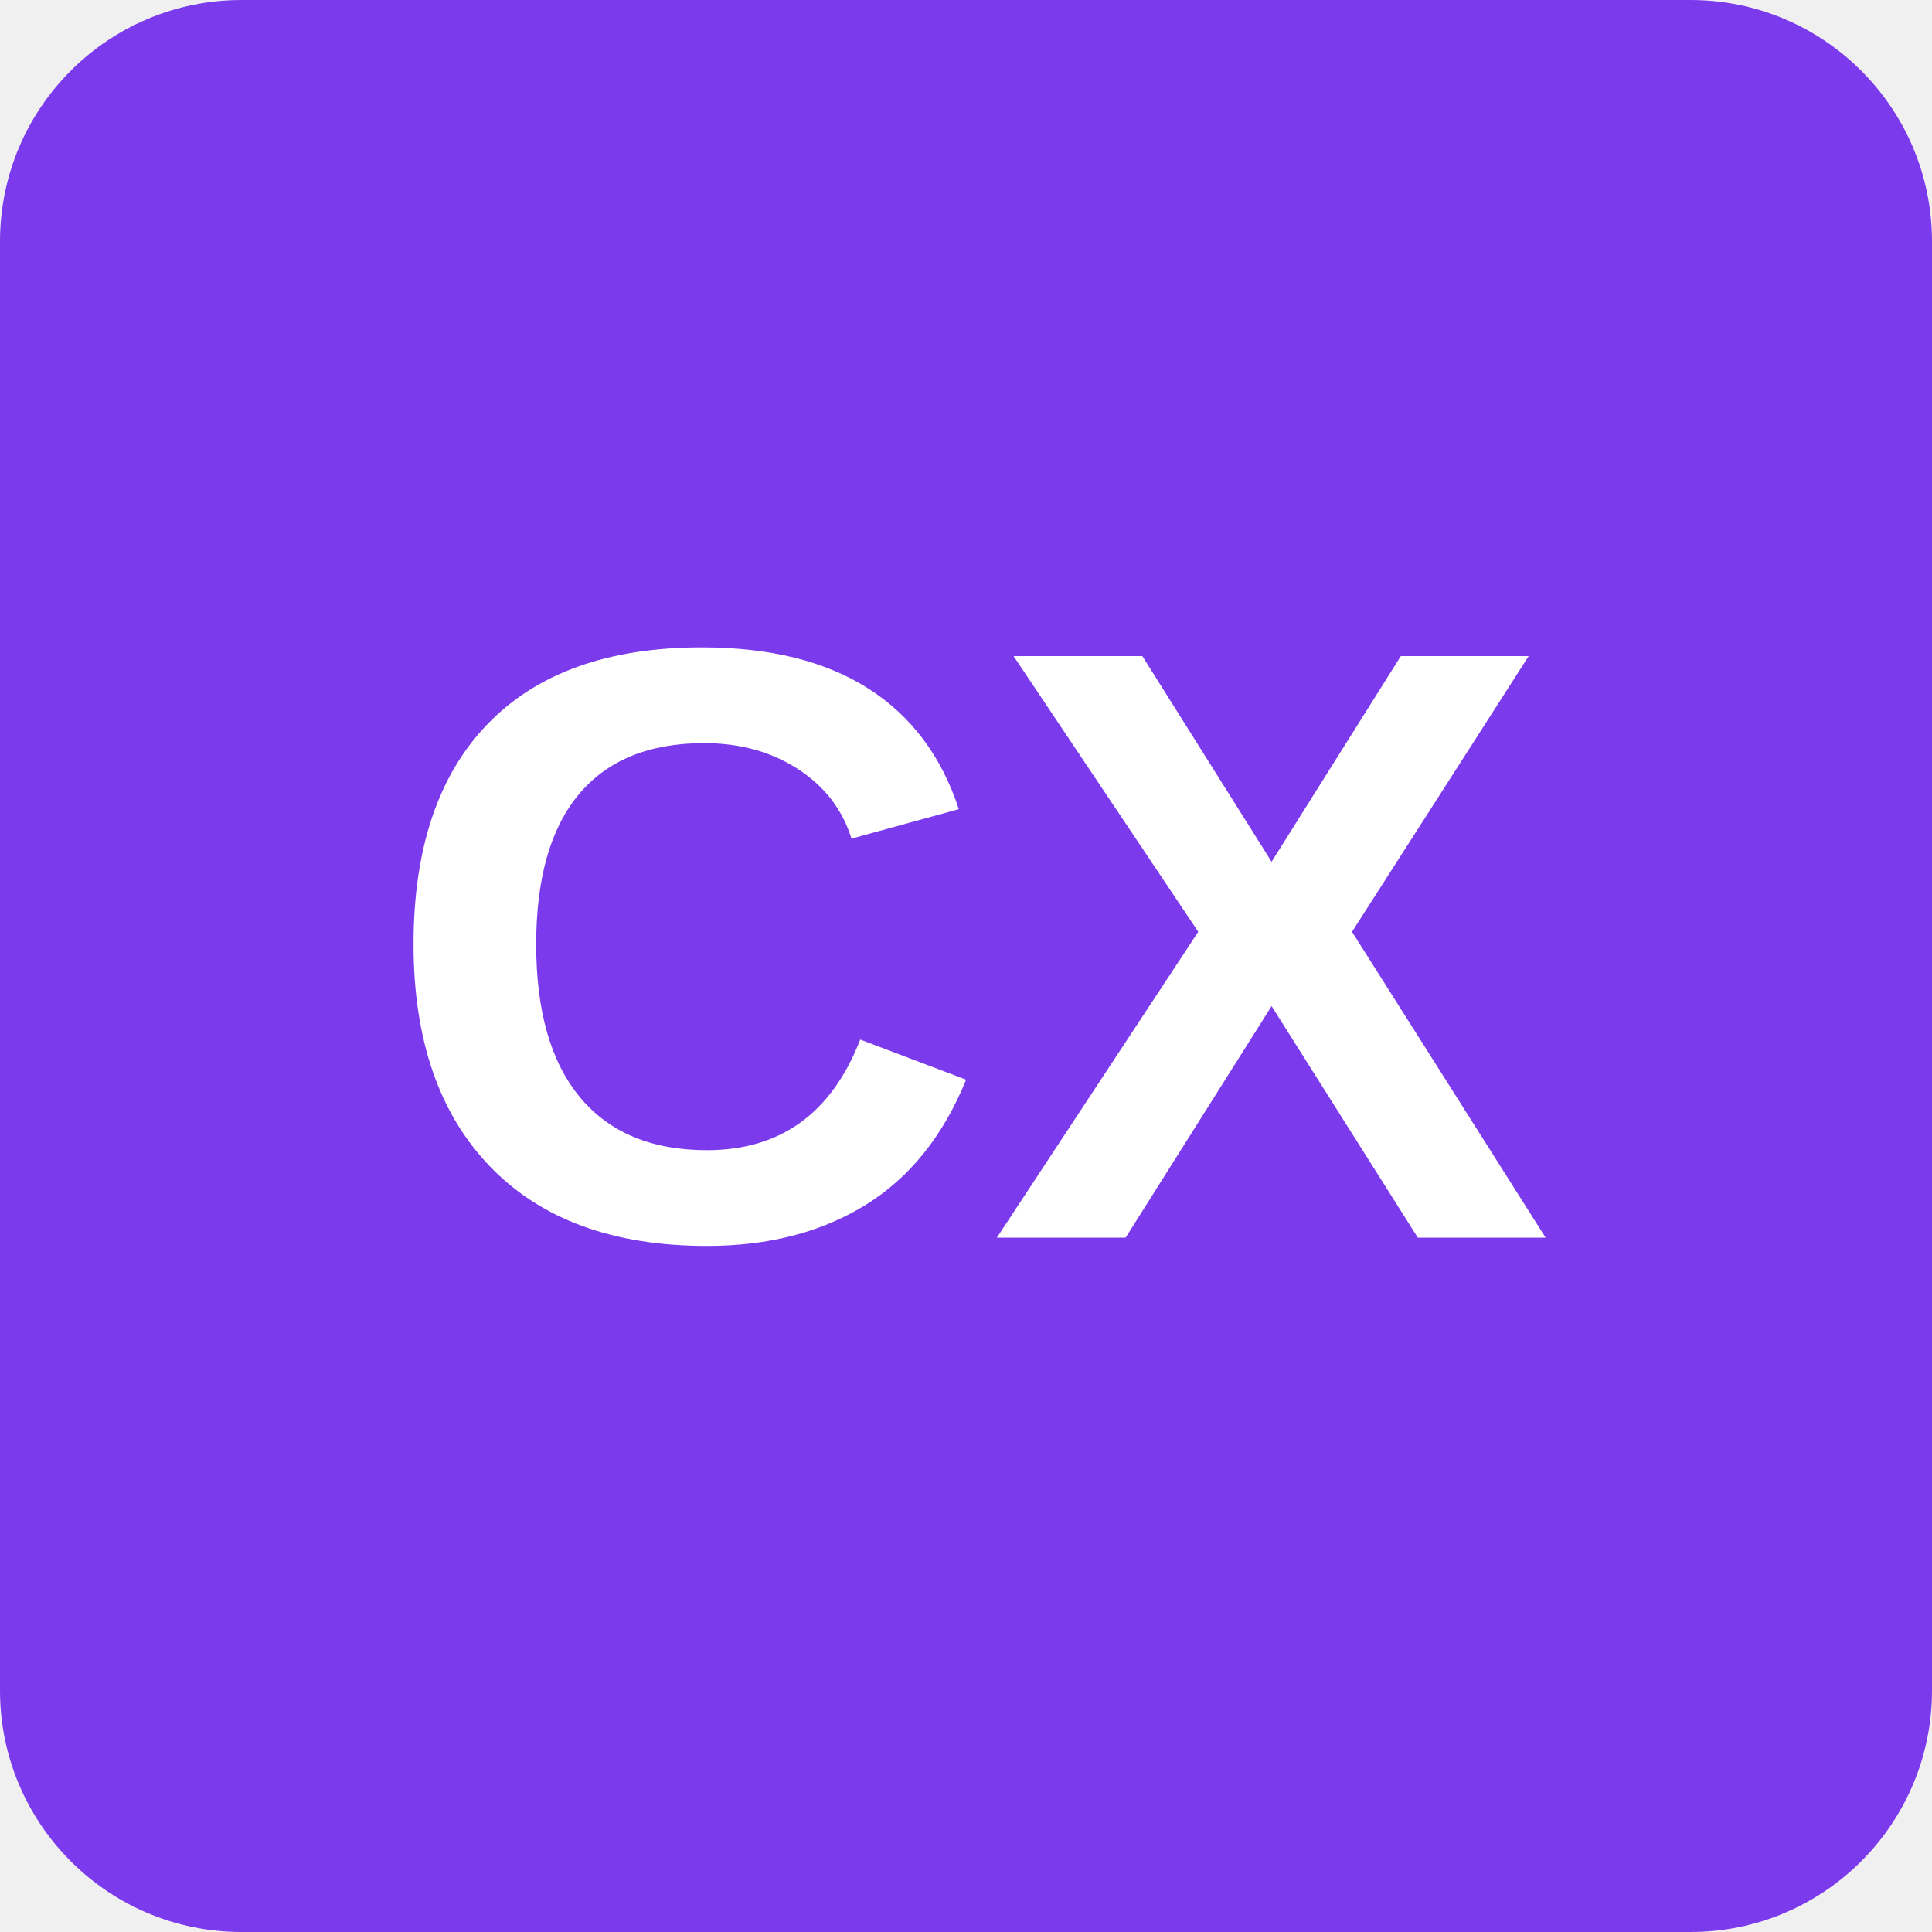
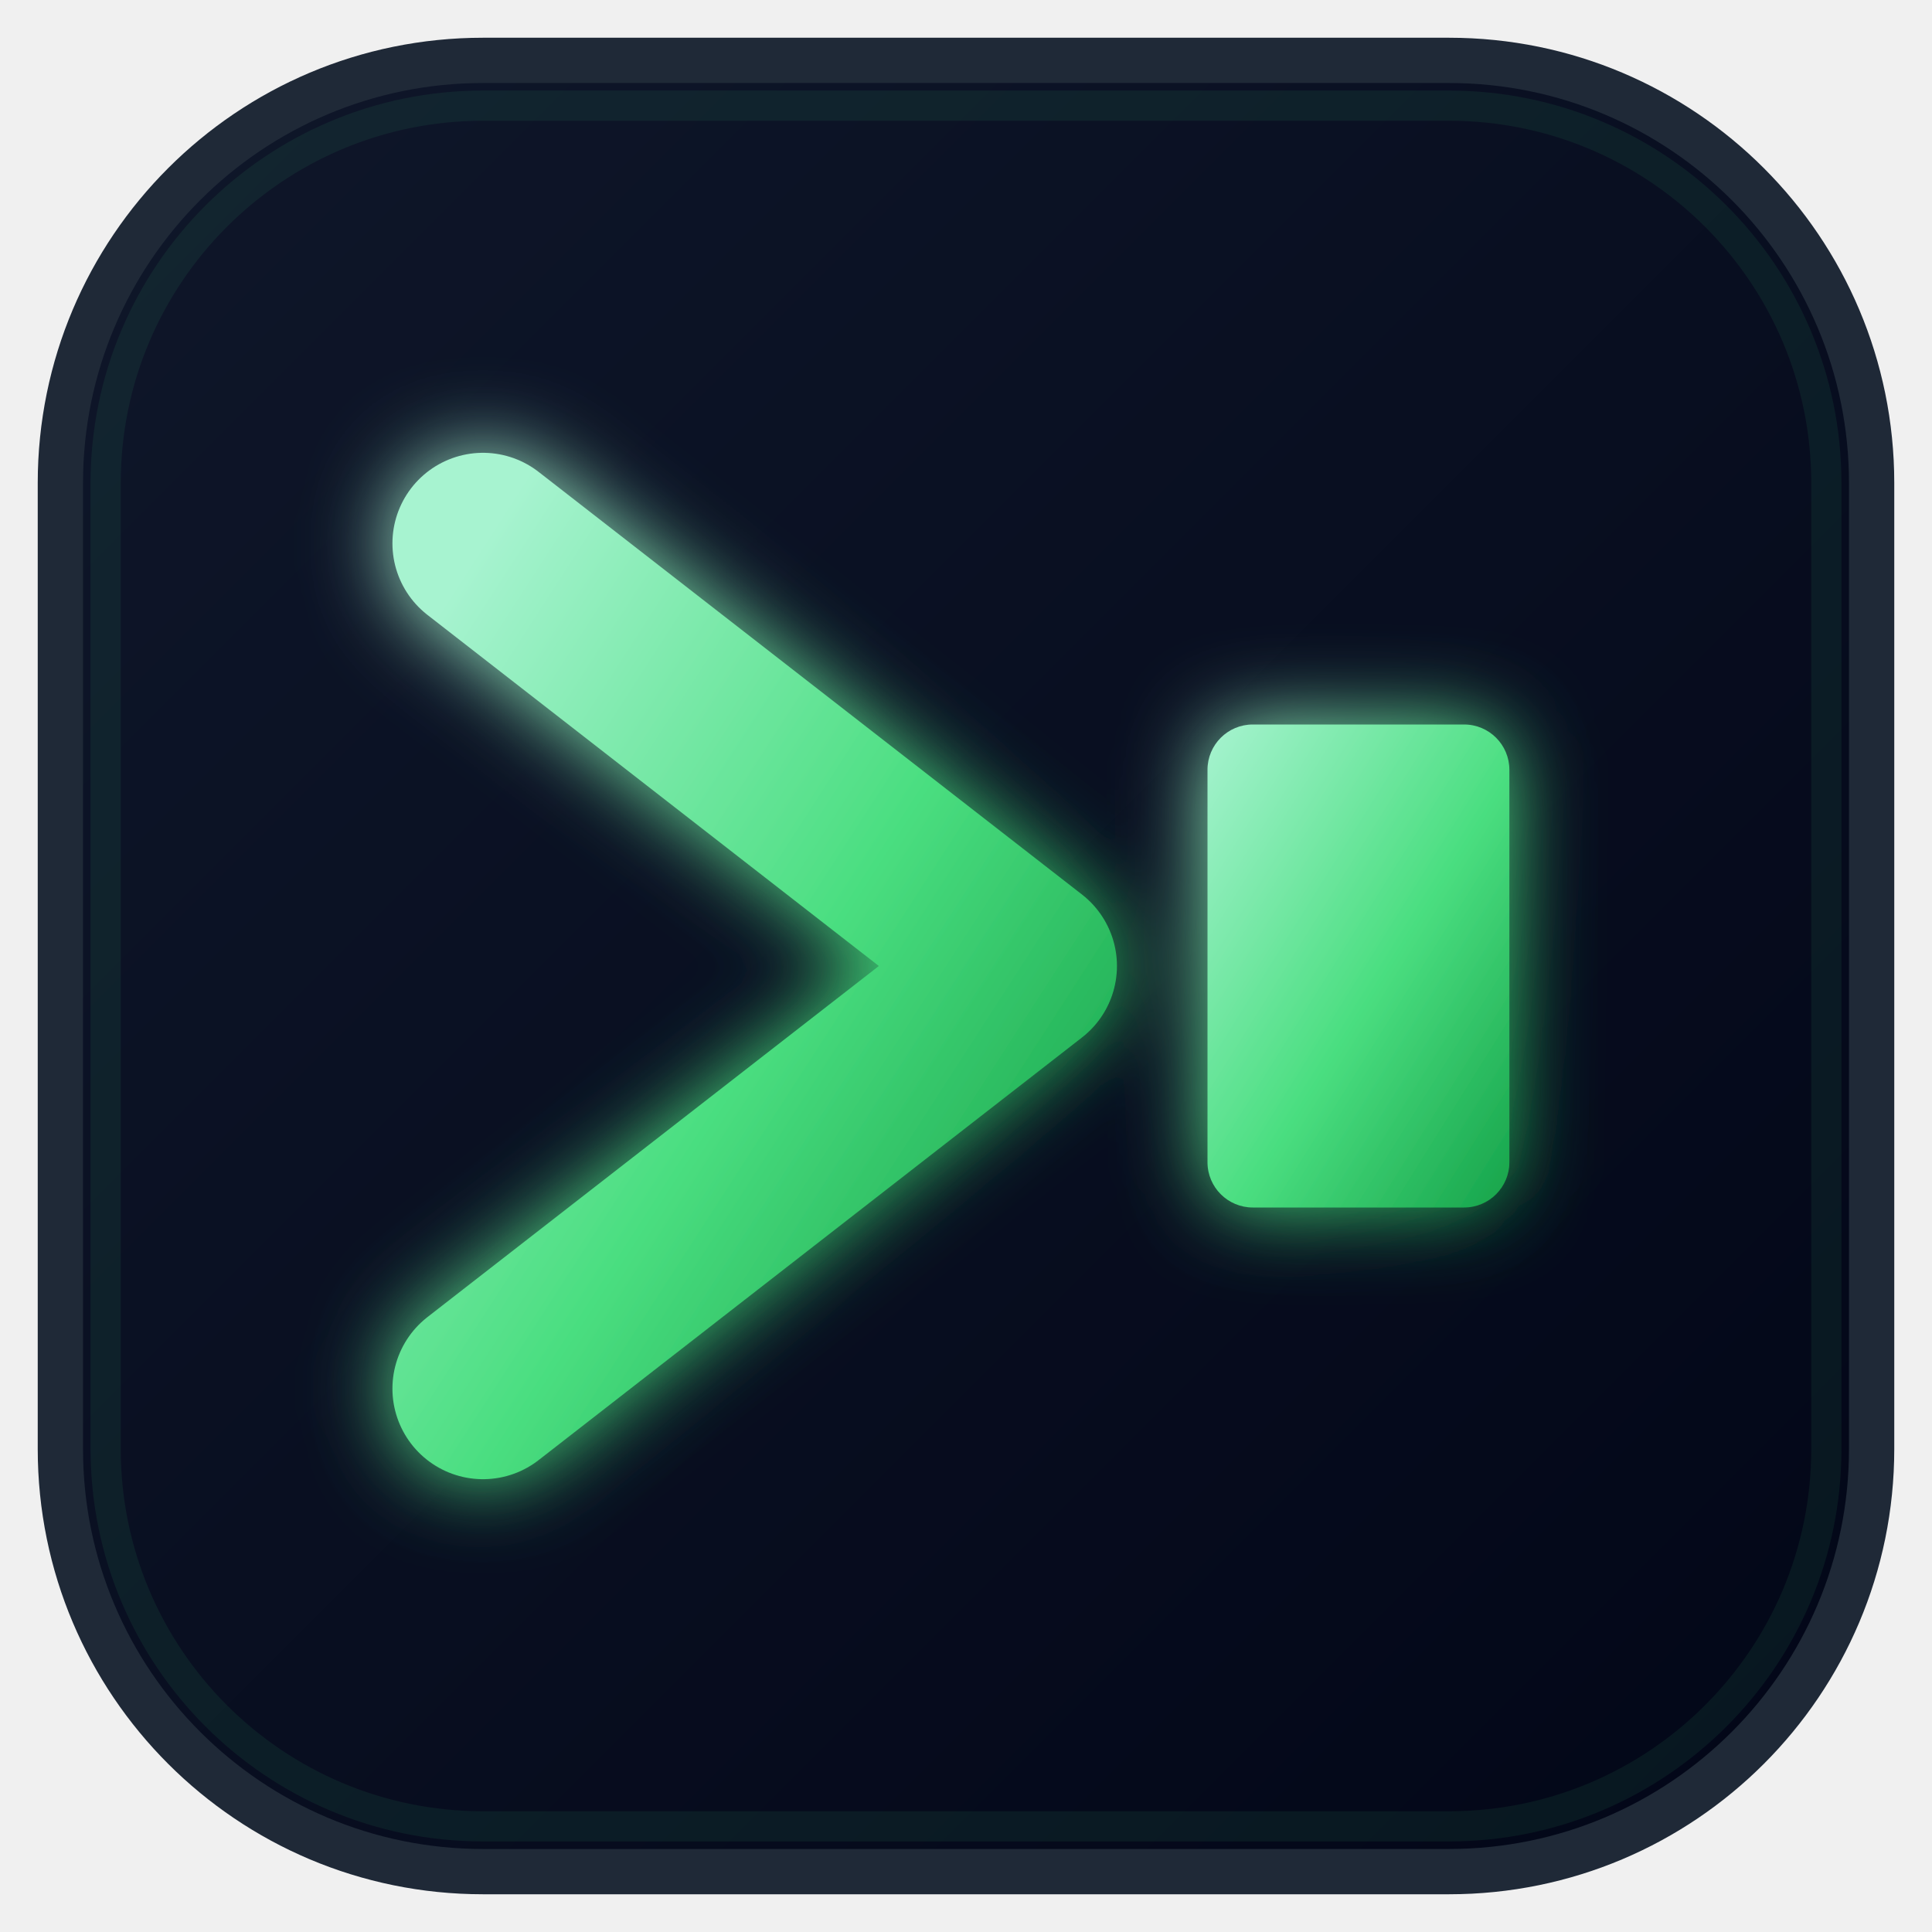
- <svg xmlns="http://www.w3.org/2000/svg" viewBox="0 0 128 128" width="128" height="128">
-   <rect width="128" height="128" rx="16" fill="#7c3aed" />
-   <text x="64" y="82" font-family="Arial, sans-serif" font-size="56" font-weight="bold" fill="white" text-anchor="middle">CX</text>
+ <svg xmlns="http://www.w3.org/2000/svg" viewBox="0 0 64 64" width="64" height="64" role="img" aria-label="CurdX">
+   <defs>
+     <linearGradient id="cxInk" x1="0" y1="0" x2="1" y2="1">
+       <stop offset="0" stop-color="#0F172A" />
+       <stop offset="1" stop-color="#020617" />
+     </linearGradient>
+     <linearGradient id="cxGreen" x1="0" y1="0" x2="1" y2="1">
+       <stop offset="0" stop-color="#A7F3D0" />
+       <stop offset="0.55" stop-color="#4ADE80" />
+       <stop offset="1" stop-color="#16A34A" />
+     </linearGradient>
+     <filter id="cxGlow" x="-30%" y="-30%" width="160%" height="160%">
+       <feGaussianBlur stdDeviation="1.4" result="b" />
+       <feMerge>
+         <feMergeNode in="b" />
+         <feMergeNode in="SourceGraphic" />
+       </feMerge>
+     </filter>
+   </defs>
+   <rect x="2" y="2" width="60" height="60" rx="14" fill="url(#cxInk)" stroke="#1F2937" stroke-width="1.5" />
+   <rect x="3.5" y="3.5" width="57" height="57" rx="12.5" fill="none" stroke="#4ADE80" stroke-opacity="0.08" />
+   <g filter="url(#cxGlow)">
+     <path d="M16 18 L34 32 L16 46" fill="none" stroke="url(#cxGreen)" stroke-width="6" stroke-linecap="round" stroke-linejoin="round" />
+     <rect x="40" y="24" width="10" height="16" rx="1.5" fill="url(#cxGreen)">
+       <animate attributeName="opacity" values="1;0.18;1" dur="1.1s" repeatCount="indefinite" />
+     </rect>
+   </g>
</svg>
